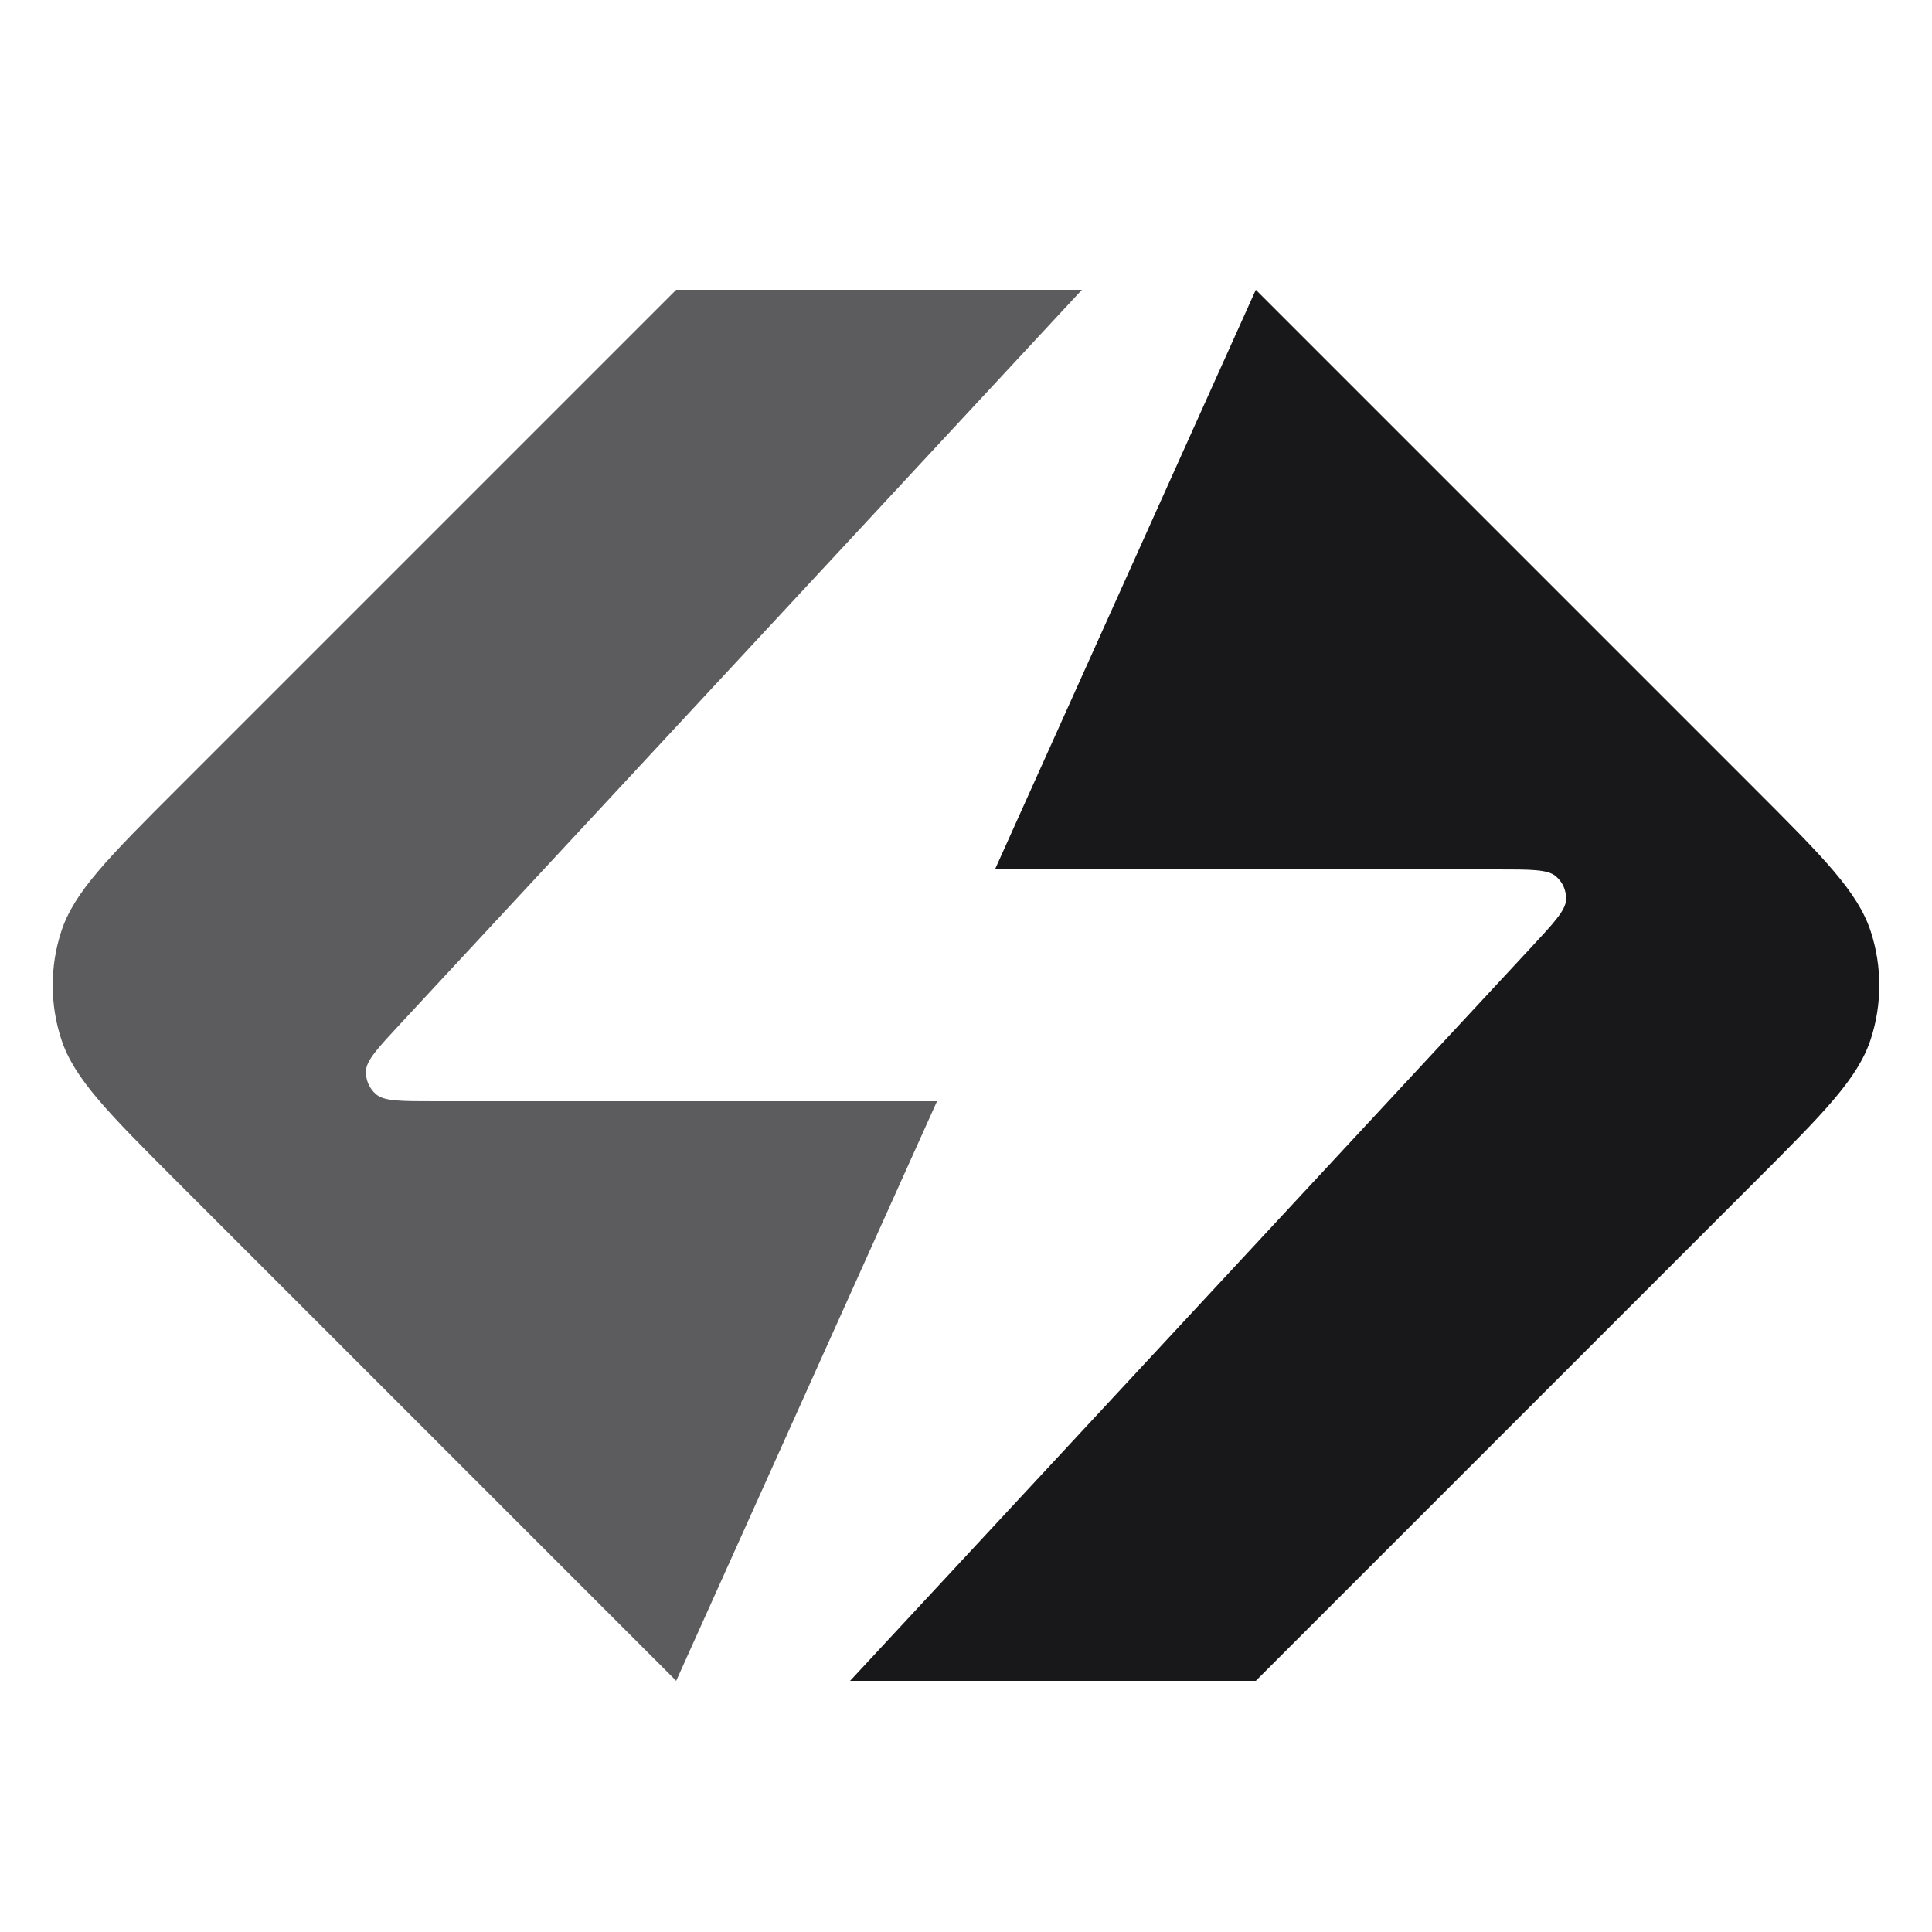
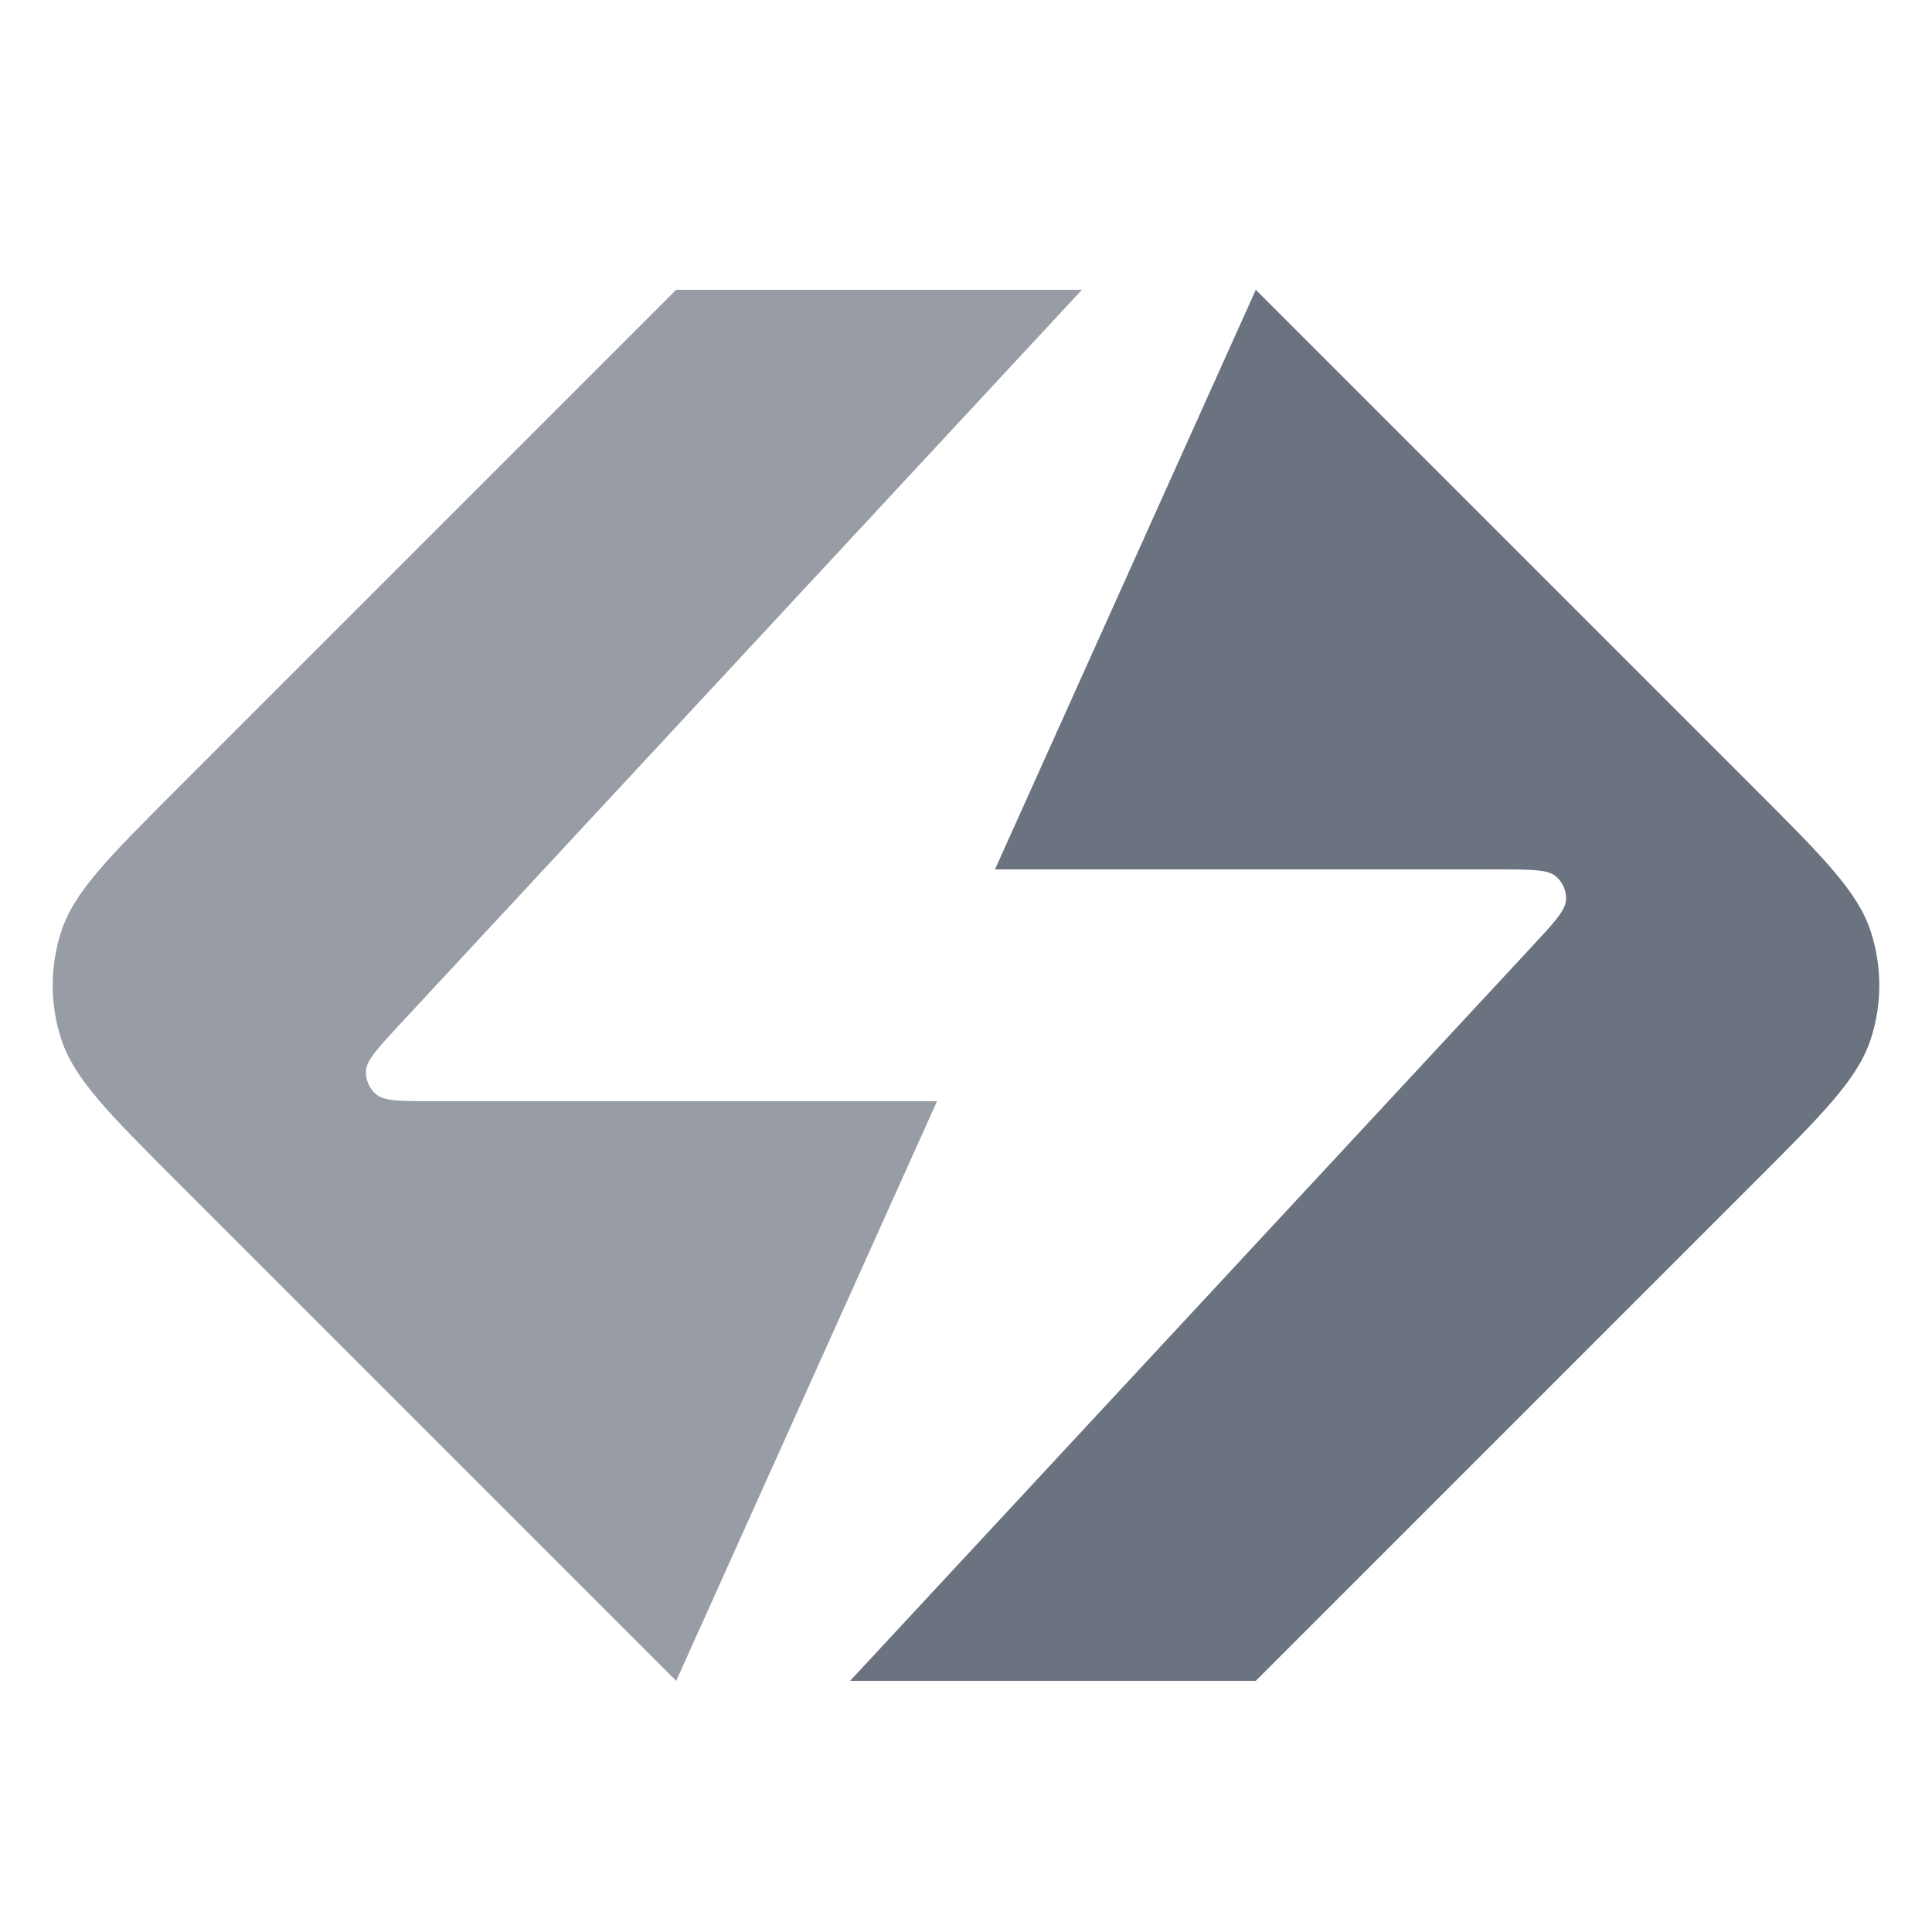
- <svg xmlns="http://www.w3.org/2000/svg" fill="currentColor" width="100" height="100" viewBox="0 0 100 100">
-   <style>svg{color:#18181b}@media(prefers-color-scheme:dark){svg{color:#fafafa}}</style>
-   <path d="M51.5 45L65 15L90.818 40.818C94.382 44.382 96.164 46.164 96.832 48.219C97.419 50.026 97.419 51.974 96.832 53.781C96.164 55.836 94.382 57.618 90.818 61.182L65 87H44L79.255 49.033C80.438 47.759 81.029 47.122 81.058 46.579C81.083 46.107 80.884 45.651 80.522 45.349C80.104 45 79.235 45 77.496 45H51.5Z" fill="currentColor" />
-   <path d="M48.5 57L35 87L9.182 61.182C5.618 57.618 3.836 55.836 3.168 53.781C2.581 51.974 2.581 50.026 3.168 48.219C3.836 46.164 5.618 44.382 9.182 40.818L35 15H56L20.745 52.967C19.562 54.241 18.971 54.878 18.942 55.421C18.917 55.893 19.116 56.349 19.478 56.651C19.896 57 20.765 57 22.504 57H48.5Z" fill="currentColor" fill-opacity="0.7" />
+ <svg xmlns="http://www.w3.org/2000/svg" fill="#6b7280" width="100" height="100" viewBox="0 0 100 100">
+   <path d="M51.5 45L65 15L90.818 40.818C94.382 44.382 96.164 46.164 96.832 48.219C97.419 50.026 97.419 51.974 96.832 53.781C96.164 55.836 94.382 57.618 90.818 61.182L65 87H44L79.255 49.033C80.438 47.759 81.029 47.122 81.058 46.579C81.083 46.107 80.884 45.651 80.522 45.349C80.104 45 79.235 45 77.496 45H51.5Z" fill="#6b7280" />
+   <path d="M48.5 57L35 87L9.182 61.182C5.618 57.618 3.836 55.836 3.168 53.781C2.581 51.974 2.581 50.026 3.168 48.219C3.836 46.164 5.618 44.382 9.182 40.818L35 15H56L20.745 52.967C19.562 54.241 18.971 54.878 18.942 55.421C18.917 55.893 19.116 56.349 19.478 56.651C19.896 57 20.765 57 22.504 57H48.5Z" fill="#6b7280" fill-opacity="0.7" />
</svg>
